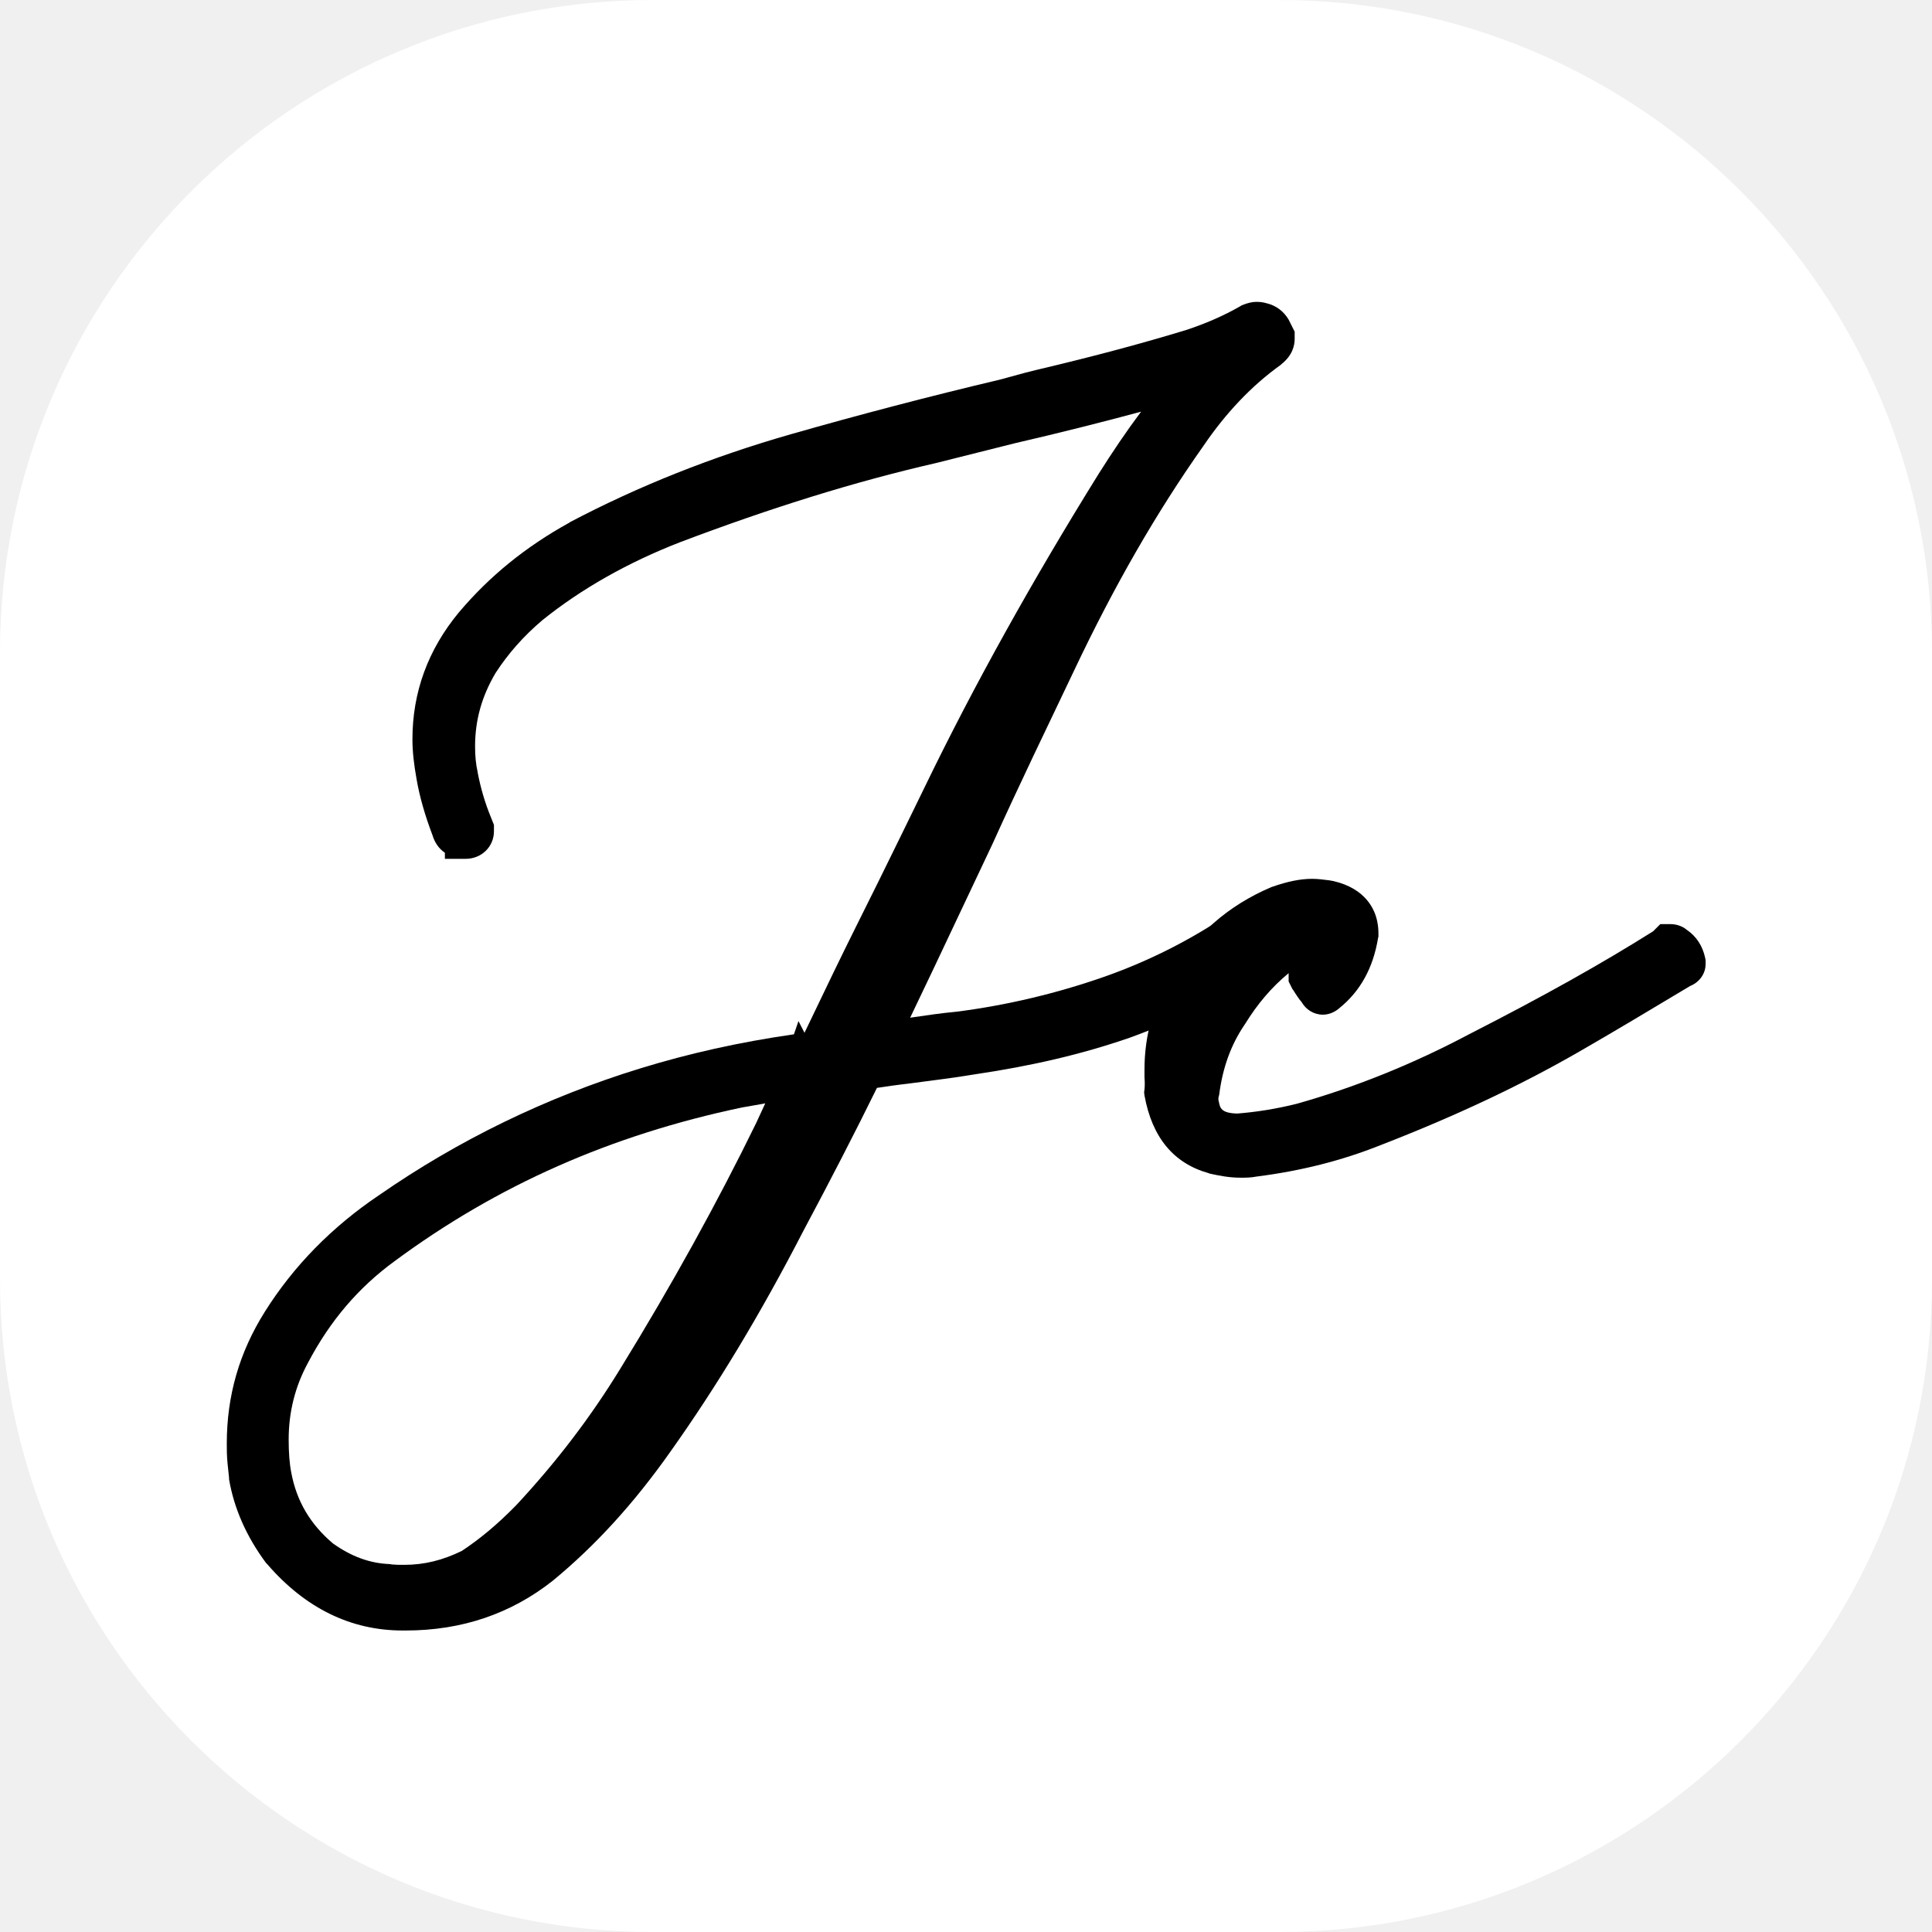
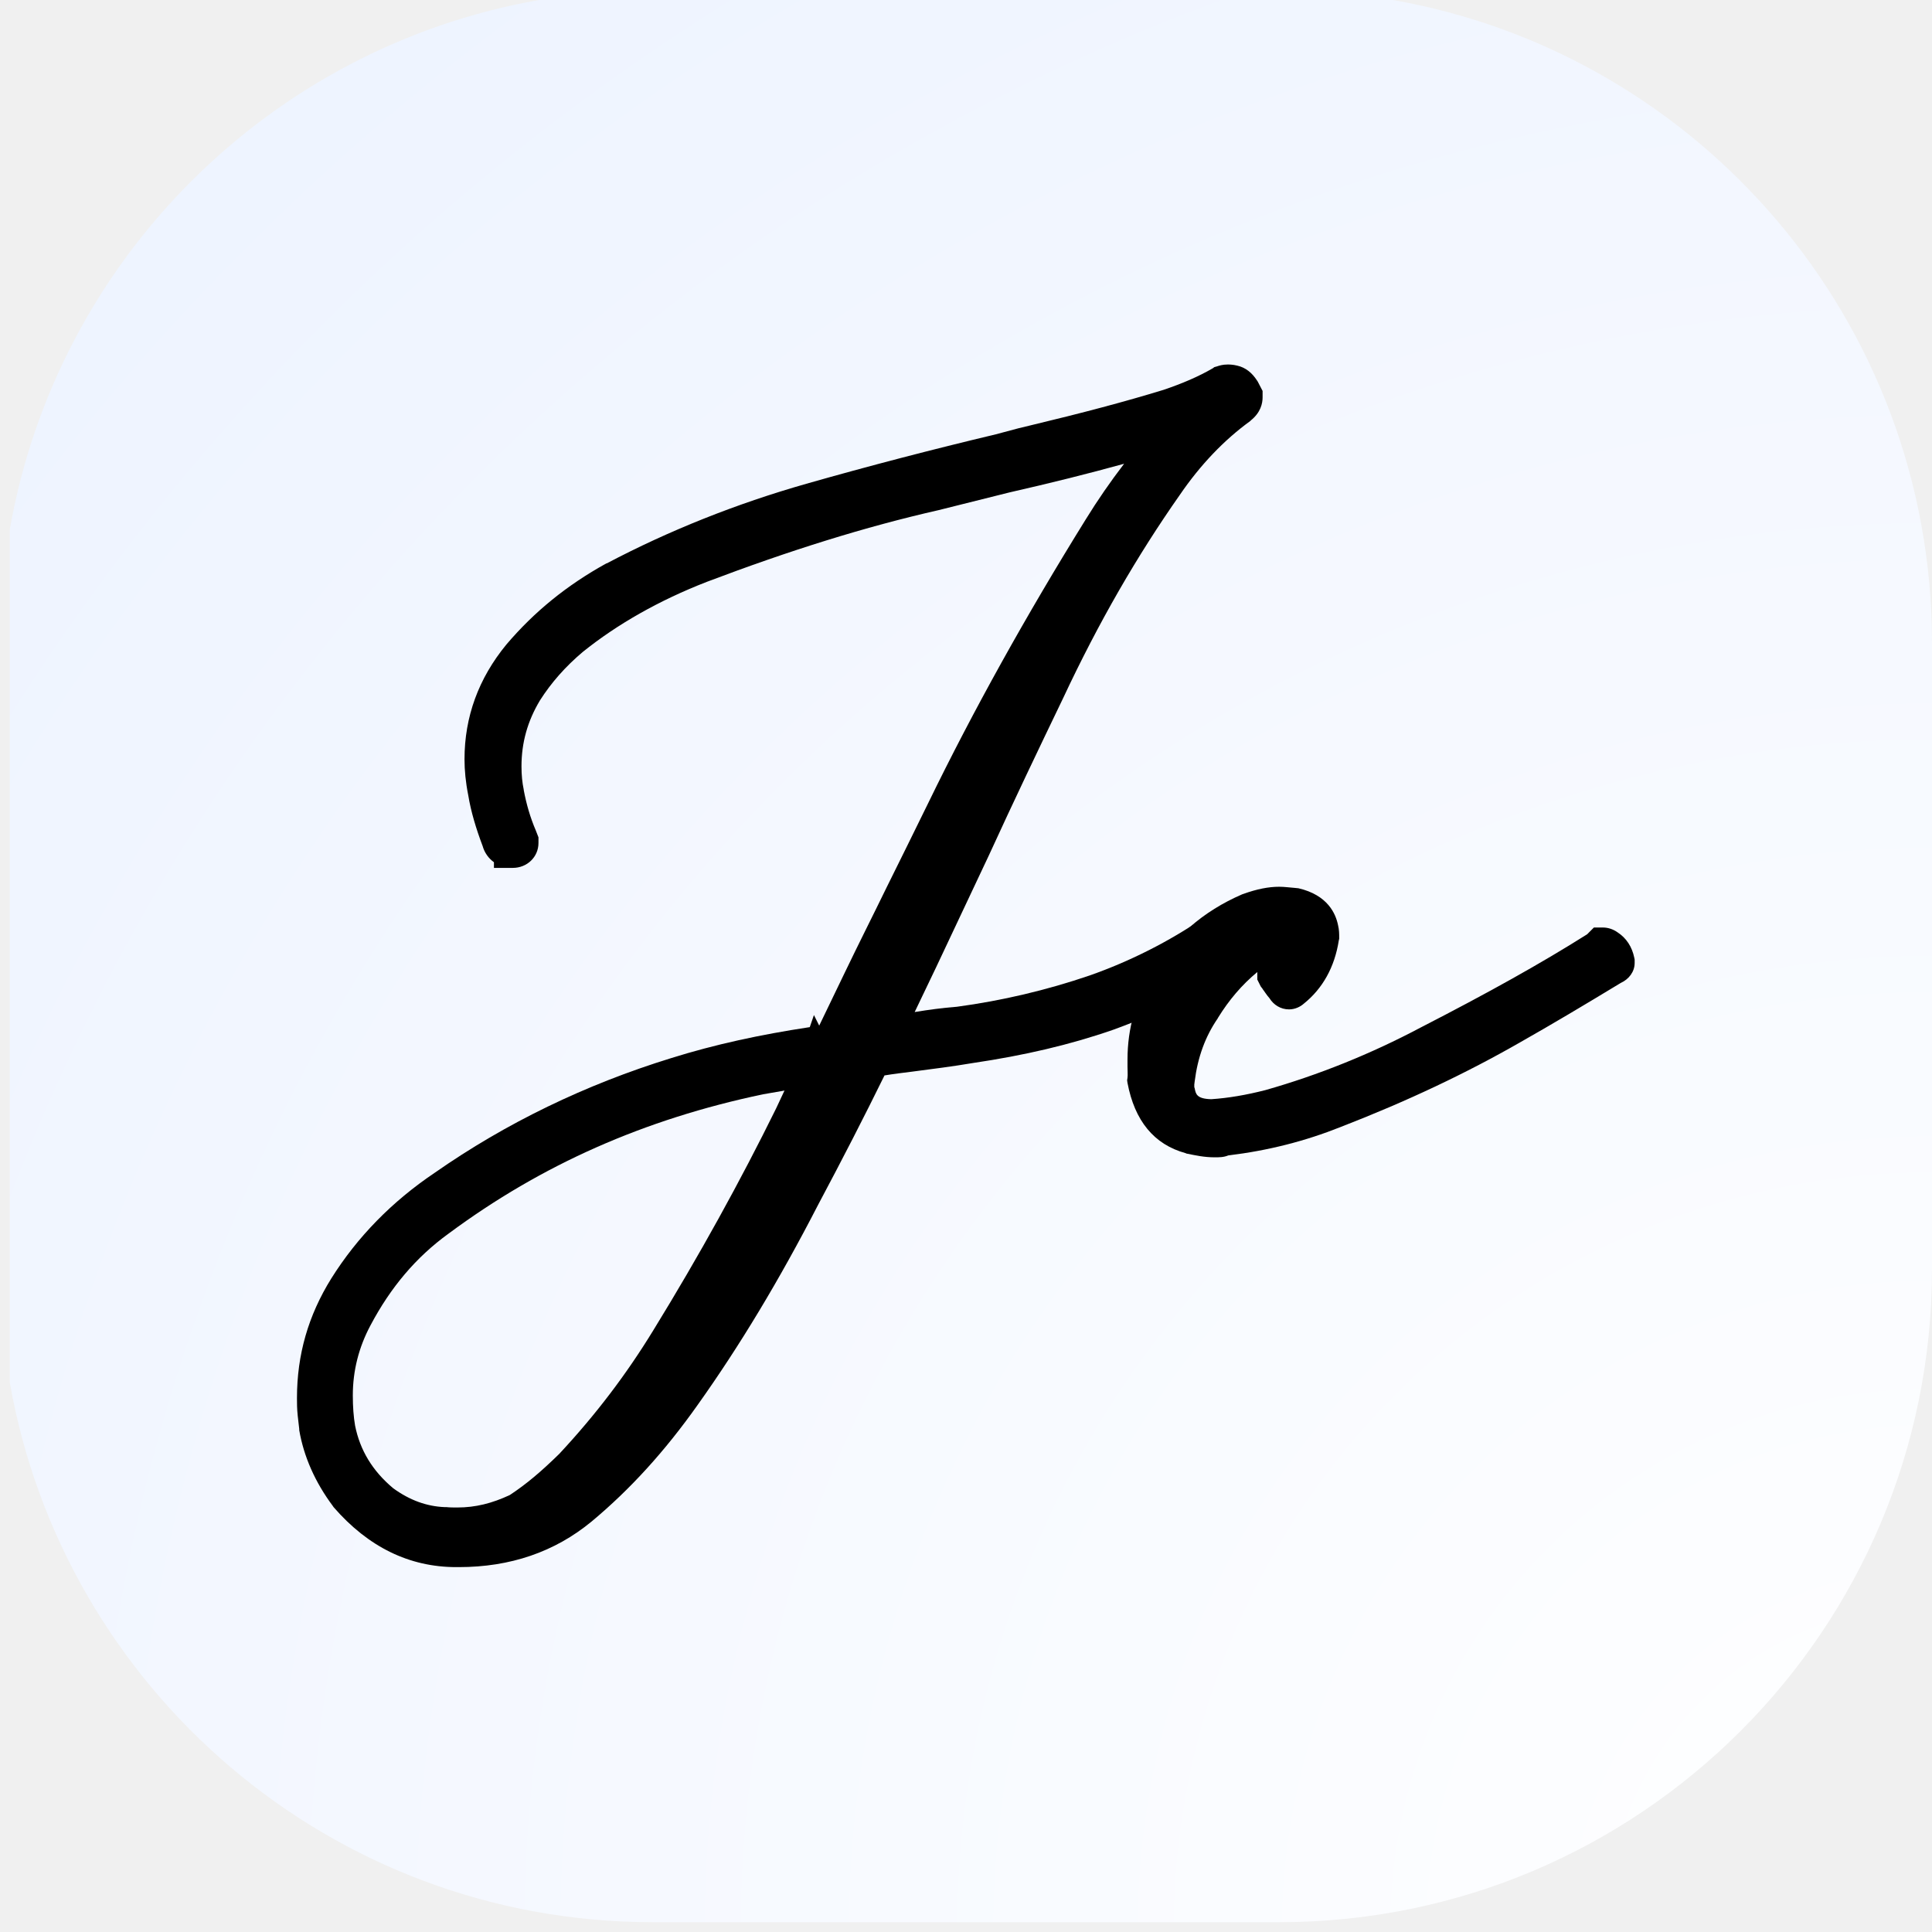
- <svg xmlns="http://www.w3.org/2000/svg" version="1.1" id="layer_1" x="0px" y="0px" viewBox="0 0 512 512" style="enable-background:new 0 0 512 512;" xml:space="preserve">
-   <style type="text/css">
- 	.st0{fill:#FFFFFF;}
- </style>
-   <path class="st0" d="M339,512H173C77.5,512,0,434.5,0,339V173C0,77.5,77.5,0,173,0H339c95.6,0,173,77.5,173,173V339  C512,434.5,434.5,512,339,512z" />
-   <g>
-     <g>
-       <path d="M238.7,275.5c5.2-0.8,10-1.6,15.3-2c13.8-1.8,27.3-5,40.1-9.4c12.4-4.4,24.1-10.2,34.9-17.7c0.6-0.6,1.4-0.8,2-0.8    c1,0,1.8,0.6,2.6,1.6c0.4,0.6,0.6,1,0.6,1.6v0.6c0,0.6-0.4,1.4-1.4,2c-10.6,7.6-22.7,13.6-35.5,18.3c-12.8,4.4-26.1,7.4-39.9,9.4    c-8.6,1.4-17.5,2.4-26.3,3.6c-0.6,0-1,0-1.6,0.2c-1,0.2-1.4,1-1.8,1.8c-6.4,13-13,25.9-19.9,38.7c-10.4,20.3-21.9,39.7-34.9,58    c-8.6,12.2-18.5,23.5-30.1,33.1c-9.8,8-21.7,12-35.3,12h-0.8c-12.2,0-22.7-5.2-31.7-15.7c-4.6-6.2-7.6-12.8-8.8-19.9l-0.4-3.8    c-0.2-1.8-0.2-3.2-0.2-4.6c0-12,3.2-22.5,9.2-32.1c7.4-11.8,17.1-21.5,28.7-29.3c20.5-14.2,43.1-25.3,67.8-32.9    c14.2-4.4,28.9-7.4,44.1-9.4c1.4-0.2,1.6-1,2-1.8l8-16.7c8-16.5,16.3-32.9,24.3-49.4c13.8-28.5,29.3-56,46-82.7    c6.2-10,13-19.3,20.9-28.1c0.2-0.2,0.4-0.4,0.4-1l-3.4,1c-2.4,0.8-5,1.6-7.4,2c-12.8,3.6-25.7,6.8-38.7,9.8l-20.7,5.2    c-23.7,5.4-46.6,12.8-68.6,21.3c-13.8,5.4-26.7,12.4-37.9,21.5c-5.2,4.4-9.8,9.4-13.6,15.5c-4.2,7-6.2,14.4-6.2,22.3    c0,2.6,0.2,5.2,0.8,8c0.8,4.2,2,8.4,3.8,12.8l0.4,1v0.6c0,1-0.8,1.8-2,1.8c0-0.2-0.4-0.2-0.8-0.2c-1.4,0-2.4-0.8-2.8-2.4    c-1.8-4.6-3.2-9.4-4-14c-0.6-3.2-1-6.4-1-9.6c0-11,3.6-21.1,11-30.1c7.8-9.2,16.9-16.5,27.7-22.5c17.9-9.4,36.9-17.1,57.4-22.9    c18.3-5.2,36.7-10,55.4-14.4l6.6-1.8l3.2-0.8c13.4-3.2,26.7-6.6,39.7-10.6c5.4-1.8,10.6-4,15.5-6.8c0.6-0.2,1-0.4,1.6-0.4    c0.4,0,0.8,0,1.4,0.2c1,0.2,1.8,0.8,2.4,1.8l0.8,1.6v0.6c0,0.8-0.4,1.6-1.4,2.4c-8.6,6.2-15.9,14-21.9,22.9    c-13.4,19.1-24.7,39.1-34.7,60.4c-7.4,15.5-14.6,30.5-21.7,46L242.4,254l-6.4,13.4l-3.2,6.6l-0.6,1c-0.2,0.2-0.2,0.6-0.4,1    C233.9,275.9,236.1,275.5,238.7,275.5L238.7,275.5z M212.1,285.3h-1l-4,0.8c-3.8,0.6-7.6,1.4-11.4,2    c-35.5,7.4-66.6,21.3-94.3,41.7c-10.4,7.6-18.5,17.3-24.5,28.7c-3.8,7-5.8,14.8-5.8,23.1c0,3.2,0.2,6.6,0.8,9.8    c1.6,8.6,5.8,15.9,13,21.9c5.8,4.2,11.8,6.4,18.3,6.6c1.4,0.2,2.6,0.2,4,0.2c6.6,0,12.4-1.6,18.1-4.4c5.8-3.8,10.6-8,15.7-13    c10.6-11.4,20.1-23.7,28.3-37.1c13-21.3,25.3-43.1,36.3-65.6l4.6-10c1-1.6,1.8-3.2,2.4-5C212.7,285.3,212.3,285.3,212.1,285.3    L212.1,285.3z" />
-       <path d="M107.5,432.1h-0.8c-13.7,0-25.8-5.9-35.9-17.6l-0.3-0.3c-5.2-7-8.5-14.5-9.8-22.2l0-0.4l-0.4-3.8    c-0.2-2.1-0.2-3.7-0.2-5.2c0-12.7,3.3-24.2,10.1-35c7.6-12.1,17.8-22.5,30.3-30.9c20.9-14.5,44.2-25.9,69.3-33.6    c12.7-3.9,26-6.9,40.6-9l1.2-3.5l1.6,3.1c0,0,0,0,0,0l7.5-15.6c4-8.3,8.2-16.6,12.2-24.7c4-8.1,8.1-16.5,12.1-24.7    c13.2-27.3,28.8-55.2,46.2-83.2c3.6-5.7,7.3-11.2,11.2-16.4c-10.4,2.8-21.5,5.6-33.6,8.4l-20.7,5.2c-21.4,4.9-43.6,11.8-67.9,21    c-13.9,5.4-26.2,12.4-36.4,20.6c-5.1,4.3-9.2,9-12.5,14.1c-3.6,6.1-5.4,12.4-5.4,19.4c0,2.5,0.2,4.7,0.7,6.9l0,0.1    c0.8,4.1,1.9,7.9,3.5,11.8l0.8,2v1.7c0,4.1-3.3,7.3-7.5,7.3h-5.5V226c-1.6-1.1-2.7-2.7-3.3-4.7c-1.9-5-3.4-10.1-4.2-14.8    c-0.7-3.9-1.1-7.3-1.1-10.6c0-12.4,4.1-23.7,12.3-33.6c8.1-9.6,17.7-17.4,29.3-23.8l0.1-0.1c18.2-9.6,37.9-17.4,58.5-23.3    c18.2-5.2,36.9-10.1,55.5-14.5l6.6-1.8l3.2-0.8c15.7-3.7,28.2-7.1,39.4-10.5c5.5-1.8,10.2-3.9,14.4-6.3l0.5-0.3l0.8-0.3    c0.6-0.2,1.7-0.6,3.1-0.6c0.5,0,1.5,0,2.8,0.4c2.4,0.6,4.4,2.1,5.7,4.3l0.2,0.4l1.4,2.8v1.9c0,1.8-0.6,4.4-3.5,6.7l-0.2,0.2    c-7.7,5.5-14.6,12.8-20.5,21.5c-12.5,17.7-23.7,37.2-34.3,59.6c-7.1,14.9-14.5,30.2-21.6,45.9l-15.5,32.8l-6.3,13.2    c4.1-0.6,8.1-1.2,12.4-1.6c13.2-1.7,26.3-4.8,38.9-9.2c12-4.2,23.2-9.9,33.3-16.8c1.5-1.3,3.4-2,5.4-2c2.6,0,5,1.2,6.9,3.7    l0.3,0.4c0.8,1.1,1.5,2.6,1.5,4.7v0.6c0,2.6-1.4,5-3.8,6.6c-10.6,7.6-22.9,13.9-36.7,18.9c-12.7,4.4-26.1,7.5-41,9.7    c-5.9,1-12,1.7-17.9,2.5c-2.7,0.3-5.4,0.7-8.1,1.1c-5.9,12-12.3,24.4-19.5,37.9c-11.4,22.1-23,41.3-35.3,58.6    c-9.6,13.6-19.8,24.8-31.1,34.1C135.5,427.6,122.5,432.1,107.5,432.1z M88.2,409c4.9,3.5,9.8,5.3,15.1,5.5l0.6,0.1    c1,0.1,1.9,0.1,3.2,0.1c5.3,0,10.2-1.2,15.3-3.7c4.8-3.2,9.2-6.8,14.4-12.1c10.7-11.5,19.7-23.3,27.6-36.2    c13.6-22.1,25.7-44,36-65.1l2.4-5.2c-0.2,0-0.4,0.1-0.5,0.1c-1.9,0.3-3.8,0.7-5.7,1c-34.7,7.3-64.8,20.6-92,40.7    c-9.6,7-17.1,15.8-22.9,26.8c-3.5,6.4-5.2,13.2-5.2,20.5c0,3.3,0.2,6.3,0.7,8.8C78.6,397.8,82.2,403.9,88.2,409z M214.9,292.5    l-4.5,9.9c-10.5,21.4-22.8,43.7-36.6,66.1c-6.5,10.6-13.7,20.5-22,30.1c5.8-6,11.3-12.8,16.6-20.3c12.1-16.9,23.3-35.6,34.5-57.3    c7.3-13.8,13.8-26.4,19.8-38.5l-0.3,0l4.3-8.5c0.1-0.5,0.4-1.2,0.9-1.9l0.3-0.6l3.1-6.4l6.4-13.4l15.4-32.7    c3.6-7.9,7.3-15.7,10.9-23.5c-3.1,6-6.1,12-9,18c-4,8.3-8.2,16.6-12.2,24.7c-4,8.1-8.1,16.4-12.1,24.6l-8.1,16.9    c-0.4,0.9-1.5,3.2-4.4,4.2c0.3,1.4,0,2.9-0.7,4.1c0,0,0,0,0,0.1C216.5,289.6,215.8,291,214.9,292.5z M212.1,284.9v0.2l0,0    L212.1,284.9C212.1,284.9,212.1,284.9,212.1,284.9z M322.5,96.1v0.3c0.1-0.1,0.3-0.3,0.4-0.4C322.8,96,322.6,96,322.5,96.1z" />
-     </g>
-     <g>
-       <path d="M308.8,283.5c0-8,2-15.5,6.4-22.3c5.4-9.6,13.4-16.7,23.9-21.1c2.8-1,5.8-1.8,8.6-1.8c1.4,0,2.8,0.2,4.4,0.4    c4.4,1,6.8,3.2,7.4,6.6c0.2,0.8,0.2,1.6,0.2,2.4c-1,6.2-3.6,11.4-8.4,15.3c-0.2,0.2-0.6,0.4-0.8,0.4c-0.4,0-0.8-0.2-1-0.8l-0.8-1    c-0.6-0.8-1-1.6-1.6-2.4l-0.2-0.4v-0.4c0-0.2,0-0.4,0.2-0.6l1-0.8l1-0.8c1.8-2.4,3.2-5.2,4.2-8.4c0.2-0.2,0.2-0.2,0.2-0.4    c0.2-0.8,0.2-1.4,0.2-1.6l-0.6-0.8c-0.2-0.2-0.4-0.2-0.6-0.2h-0.2l-0.8,0.4l-0.6,0.4c-11.2,5.2-19.7,12.8-25.7,22.9    c-4.2,6.2-6.6,13-7.6,20.9l-0.2,1c0,1,0,1.8,0.2,2.6c1,5.2,4.4,7.6,10.4,7.6c5.8-0.4,11.4-1.4,17.1-2.8    c16.5-4.6,32.1-11,46.8-18.9c16.9-8.6,33.5-17.7,49.2-27.5l0.6-0.4l0.6-0.6h0.4c0.4,0,0.8,0.2,1,0.4c1.6,1,2.4,2.4,2.8,4.2v0.4    c0,0.2-0.2,0.6-0.8,0.8c-0.2,0-0.2,0-0.4,0.2c-9.6,5.8-19.7,11.8-29.5,17.5c-16.5,9.4-33.9,17.5-52,24.5c-10,4-20.5,6.6-31.7,8    c-1,0.2-2,0.2-3.2,0.2c-2.4,0-4.4-0.4-7-1c-7.2-2-11.4-7.4-13-16.3C309,287.5,308.8,285.3,308.8,283.5L308.8,283.5z" />
-       <path d="M328.8,312.1c-3.1,0-5.5-0.5-8.3-1.1l-0.2-0.1c-9.3-2.6-15-9.5-17-20.6l-0.1-0.8l0.1-0.8c0.1-0.8,0.1-2,0-3.2    c0-0.7,0-1.4,0-2c0-9.2,2.4-17.7,7.2-25.1c6-10.6,14.9-18.4,26.4-23.3l0.3-0.1c4-1.4,7.4-2.1,10.5-2.1c1.6,0,3,0.2,4.6,0.4    l1.1,0.2c8.6,2,11,7.6,11.6,10.8c0.3,1.4,0.3,2.6,0.3,3.5v0.4l-0.1,0.4c-1.3,7.9-4.7,14.1-10.3,18.6c-1,0.9-2.6,1.7-4.3,1.7    c-2.4,0-4.5-1.3-5.7-3.4l-0.5-0.6c-0.4-0.6-0.8-1.1-1.1-1.6c-0.2-0.3-0.3-0.5-0.5-0.8l-0.3-0.4l-1-2v-1.7c0-0.2,0-0.4,0-0.5    c-4.5,3.7-8.3,8.2-11.5,13.4l-0.2,0.3c-3.6,5.3-5.8,11.4-6.7,18.5l-0.2,0.8c0,0.3,0,0.6,0,0.7l0.1,0.3c0.3,1.7,0.6,3.1,4.9,3.2    c5-0.4,10.2-1.2,15.8-2.6c15.6-4.4,30.9-10.6,45.6-18.4c19.8-10.1,35.3-18.8,48.8-27.3l0.1-0.1l1.8-1.8h2.7c1.5,0,3.1,0.5,4.3,1.5    c2.5,1.7,4.2,4.2,4.9,7.5l0.1,0.6v1c0,2.5-1.6,4.8-4.1,5.8c-11,6.6-20.2,12.1-29.4,17.4c-15.8,9.1-33.1,17.2-52.7,24.8    c-10.3,4.1-21,6.8-32.8,8.3C331.5,312.1,330.1,312.1,328.8,312.1z M337.9,246.7c-7.7,4-13.8,9.7-17.9,17.2l-0.2,0.3    c-2.6,4-4.3,8.3-5,12.9c1.4-4.2,3.4-8,5.8-11.7C325.1,258,330.9,251.7,337.9,246.7z" />
-     </g>
-   </g>
+ <svg xmlns="http://www.w3.org/2000/svg" xml:space="preserve" style="enable-background:new 0 0 512 512" viewBox="0 0 512 512">
+   <radialGradient id="a" cx="514.075" cy=".189" r="688.363" gradientTransform="rotate(90 257.307 254.693)" gradientUnits="userSpaceOnUse">
+     <stop offset="0" style="stop-color:#fff" />
+     <stop offset="1" style="stop-color:#edf3ff" />
+   </radialGradient>
+   <path d="M512 336.3V170.4C512 85.1 450.3 14.2 369.1 0H142.9C71.5 12.5 15.1 68.9 2.6 140.3v226.1c14.3 81.3 85.1 143 170.4 143h166c95.5 0 173-77.5 173-173.1z" style="fill:url(#a)" />
+   <path d="M240.4 273.6c4.7-.7 9.1-1.5 13.8-1.8 12.5-1.6 24.7-4.5 36.3-8.5 11.3-4 21.8-9.3 31.6-16 .5-.5 1.3-.7 1.8-.7.9 0 1.6.5 2.4 1.5.4.5.5.9.5 1.5v.5c0 .5-.4 1.3-1.3 1.8-9.6 6.9-20.5 12.3-32.1 16.5-11.6 4-23.6 6.7-36.1 8.5-7.8 1.3-15.8 2.2-23.8 3.3-.5 0-.9 0-1.5.2-.9.2-1.3.9-1.6 1.6-5.8 11.8-11.8 23.4-18 35-9.4 18.3-19.8 36-31.6 52.5-7.8 11.1-16.7 21.2-27.2 30-8.9 7.3-19.6 10.9-32 10.9h-.7c-11.1 0-20.5-4.7-28.7-14.2-4.2-5.6-6.9-11.6-8-18l-.4-3.5c-.2-1.6-.2-2.9-.2-4.2 0-10.9 2.9-20.3 8.4-29.1 6.7-10.7 15.4-19.4 26-26.5 18.5-12.9 39-22.9 61.4-29.8 12.9-4 26.1-6.7 39.9-8.5 1.3-.2 1.5-.9 1.8-1.6l7.3-15.1c7.3-14.9 14.7-29.8 22-44.7 12.5-25.8 26.5-50.7 41.6-74.8 5.6-9.1 11.8-17.4 18.9-25.4.2-.2.4-.4.4-.9l-3.1.9c-2.2.7-4.5 1.5-6.7 1.8-11.6 3.3-23.2 6.2-35 8.9l-18.7 4.7c-21.4 4.9-42.1 11.6-62.1 19.2-12.5 4.9-24.2 11.3-34.3 19.4-4.7 4-8.9 8.5-12.3 14-3.8 6.4-5.6 13.1-5.6 20.2 0 2.4.2 4.7.7 7.3.7 3.8 1.8 7.6 3.5 11.6l.4.9v.5c0 .9-.7 1.6-1.8 1.6 0-.2-.4-.2-.7-.2-1.3 0-2.2-.7-2.5-2.2-1.6-4.2-2.9-8.5-3.6-12.7-.5-2.9-.9-5.8-.9-8.7 0-10 3.3-19.1 10-27.2 7.1-8.4 15.3-14.9 25.1-20.3 16.2-8.5 33.4-15.4 51.9-20.7 16.5-4.7 33.2-9.1 50.1-13.1l6-1.6 2.9-.7c12.2-2.9 24.2-6 36-9.6 4.9-1.6 9.6-3.6 14-6.2.5-.2.9-.4 1.5-.4.4 0 .7 0 1.3.2.9.2 1.6.7 2.2 1.6l.7 1.5v.5c0 .7-.4 1.5-1.3 2.2-7.8 5.6-14.3 12.7-19.8 20.7-12.2 17.3-22.3 35.4-31.4 54.7-6.7 14-13.3 27.6-19.6 41.6l-14 29.6-5.8 12.2-2.9 6-.5.9c-.2.2-.2.5-.4.9 1.4-.1 3.4-.5 5.8-.5zm-24.2 8.9h-.9l-3.6.7c-3.5.5-6.9 1.3-10.4 1.8-32.1 6.7-60.3 19.2-85.3 37.8-9.4 6.9-16.7 15.6-22.2 26-3.5 6.4-5.3 13.4-5.3 20.9 0 2.9.2 6 .7 8.9 1.5 7.8 5.3 14.3 11.8 19.8 5.3 3.8 10.7 5.8 16.5 6 1.3.2 2.4.2 3.6.2 6 0 11.3-1.5 16.3-4 5.3-3.5 9.6-7.3 14.2-11.8 9.6-10.4 18.2-21.4 25.6-33.6 11.8-19.2 22.9-39 32.9-59.4l4.2-9.1c.9-1.5 1.6-2.9 2.2-4.5.3.3-.1.3-.3.3z" />
+   <path d="M121.6 415.3h-.7c-12.4 0-23.3-5.3-32.5-15.9l-.2-.3c-4.7-6.3-7.7-13.1-8.9-20.1v-.3l-.4-3.5c-.2-1.9-.2-3.4-.2-4.7 0-11.5 3-21.9 9.1-31.7 6.9-11 16.1-20.4 27.4-28 18.9-13.2 40-23.4 62.7-30.4 11.5-3.6 23.5-6.2 36.7-8.2l1.1-3.2 1.4 2.8 6.8-14.1c3.6-7.5 7.4-15 11-22.4 3.6-7.3 7.4-14.9 11-22.3 12-24.7 26.1-50 41.8-75.3 3.2-5.2 6.6-10.1 10.2-14.8-9.4 2.6-19.4 5.1-30.4 7.6l-18.8 4.7c-19.4 4.4-39.5 10.7-61.4 19-12.6 4.9-23.7 11.2-32.9 18.6-4.6 3.9-8.3 8.1-11.3 12.8-3.3 5.5-4.9 11.2-4.9 17.5 0 2.3.2 4.3.6 6.2v.1c.7 3.7 1.7 7.2 3.2 10.7l.7 1.8v1.5c0 3.7-3 6.6-6.8 6.6h-5v-1.5c-1.4-1-2.5-2.5-3-4.3-1.7-4.5-3.1-9.1-3.8-13.4-.7-3.5-1-6.7-1-9.6 0-11.2 3.7-21.4 11.1-30.4 7.4-8.7 16-15.7 26.5-21.5h.1c16.5-8.7 34.3-15.8 52.9-21.1 16.5-4.7 33.4-9.1 50.2-13.1l6-1.6 2.9-.7c14.2-3.4 25.5-6.4 35.6-9.5 5-1.7 9.2-3.5 13-5.7l.4-.3.7-.2c.6-.2 1.5-.5 2.8-.5.5 0 1.4 0 2.6.3 2.2.5 3.9 1.9 5.2 3.9l.2.3 1.3 2.5v1.7c0 1.6-.5 4-3.1 6.1l-.2.2c-6.9 5-13.2 11.6-18.6 19.5-11.3 16.1-21.5 33.7-31 54-6.5 13.5-13.1 27.3-19.6 41.5l-14 29.7-5.7 11.9c3.7-.6 7.3-1.1 11.2-1.4 11.9-1.6 23.8-4.4 35.2-8.3 10.8-3.8 21-9 30.1-15.2 1.3-1.1 3.1-1.8 4.9-1.8 2.4 0 4.5 1.1 6.2 3.3l.3.3c.7 1 1.4 2.3 1.4 4.2v.5c0 2.4-1.3 4.6-3.5 6-9.6 6.8-20.7 12.6-33.2 17.1-11.5 4-23.6 6.8-37.1 8.8-5.3.9-10.8 1.6-16.2 2.3-2.4.3-4.9.6-7.3 1-5.3 10.8-11.1 22.1-17.6 34.3-10.3 20-20.8 37.4-31.9 53-8.7 12.3-17.9 22.4-28.1 30.9-9.8 8.1-21.6 12.1-35.2 12.1zm-17.4-20.9c4.4 3.2 8.9 4.8 13.6 5h.5c.9.1 1.8.1 2.9.1 4.8 0 9.2-1.1 13.9-3.3 4.4-2.9 8.3-6.2 13.1-10.9 9.7-10.4 17.8-21.1 24.9-32.7 12.3-20 23.2-39.8 32.6-58.9l2.2-4.7c-.2 0-.3.1-.5.1-1.7.3-3.4.6-5.2.9-31.4 6.6-58.6 18.6-83.3 36.9-8.7 6.3-15.4 14.3-20.7 24.3-3.1 5.8-4.7 12-4.7 18.6 0 3 .2 5.7.6 8 1.3 6.5 4.6 12 10.1 16.6zM218.8 289l-4.1 8.9c-9.5 19.4-20.7 39.5-33.1 59.8-5.9 9.6-12.4 18.6-19.9 27.3 5.2-5.5 10.2-11.6 15-18.4 10.9-15.3 21.1-32.2 31.2-51.9 6.6-12.5 12.5-23.8 17.9-34.8h-.3l3.9-7.7c.1-.4.3-1 .8-1.7l.3-.5 2.8-5.8 5.8-12.1 14-29.6c3.3-7.2 6.6-14.2 9.9-21.2-2.8 5.5-5.5 10.9-8.2 16.3-3.6 7.5-7.4 15-11 22.4-3.6 7.3-7.3 14.9-11 22.3l-7.4 15.3c-.4.8-1.4 2.9-4 3.8.3 1.3 0 2.6-.7 3.8v.1c-.4 1.1-1.1 2.4-1.9 3.7zm-2.6-6.8v.2-.2zm100-170.9v.2l.4-.4c-.2.1-.3.1-.4.2z" />
+   <path d="M303.8 280.9c0-7.3 1.8-14 5.8-20.2 4.9-8.7 12.2-15.1 21.6-19.1 2.5-.9 5.3-1.6 7.8-1.6 1.3 0 2.5.2 4 .4 4 .9 6.2 2.9 6.7 6 .2.7.2 1.5.2 2.2-.9 5.6-3.3 10.4-7.6 13.8-.2.2-.5.4-.7.4-.4 0-.7-.2-.9-.7l-.7-.9c-.5-.7-.9-1.5-1.5-2.2l-.2-.4v-.4c0-.2 0-.4.2-.5l.9-.7.9-.7c1.6-2.2 2.9-4.7 3.8-7.6.2-.2.2-.2.2-.4.2-.7.2-1.3.2-1.5l-.5-.7c-.2-.2-.4-.2-.5-.2h-.2l-.7.4-.5.4c-10.2 4.7-17.8 11.6-23.2 20.7-3.8 5.6-6 11.8-6.9 18.9l-.2.9c0 .9 0 1.6.2 2.4.9 4.7 4 6.9 9.4 6.9 5.3-.4 10.4-1.3 15.4-2.5 14.9-4.2 29.1-10 42.3-17.1 15.3-7.8 30.3-16 44.5-24.9l.5-.4.5-.5h.4c.4 0 .7.2.9.4 1.5.9 2.2 2.2 2.5 3.8v.4c0 .2-.2.5-.7.7-.2 0-.2 0-.4.2-8.7 5.3-17.8 10.7-26.7 15.8-14.9 8.5-30.7 15.8-47 22.2-9.1 3.6-18.5 6-28.7 7.3-.9.2-1.8.2-2.9.2-2.2 0-4-.4-6.4-.9-6.5-1.8-10.4-6.7-11.8-14.7.1-2 0-4 0-5.6z" />
+   <path d="M321.9 306.7c-2.8 0-5-.5-7.5-1l-.2-.1c-8.4-2.3-13.5-8.6-15.4-18.6l-.1-.7.1-.7c.1-.7 0-1.8 0-2.9v-1.9c0-8.3 2.2-16 6.5-22.7 5.4-9.6 13.5-16.6 23.9-21.1l.3-.1c3.6-1.3 6.7-1.9 9.5-1.9 1.4 0 2.7.2 4.1.3l1 .1c7.8 1.8 9.9 6.8 10.5 9.8.3 1.2.3 2.4.3 3.2v.4l-.1.4c-1.1 7.1-4.3 12.8-9.3 16.8-.9.8-2.3 1.5-3.9 1.5-2.2 0-4.1-1.2-5.2-3l-.5-.6c-.4-.5-.7-1-1-1.4-.2-.2-.3-.5-.5-.7l-.3-.4-.9-1.8v-2c-4.1 3.4-7.5 7.4-10.4 12.1l-.1.2c-3.3 4.8-5.3 10.3-6.1 16.7l-.1.8v.7l.1.3c.3 1.5.5 2.8 4.4 2.9 4.5-.3 9.2-1.1 14.3-2.4 14.1-4 28-9.6 41.2-16.6 17.9-9.2 31.9-17 44.1-24.7l.1-.1 1.7-1.7h2.4c1.4 0 2.8.5 3.9 1.3 2.3 1.5 3.8 3.8 4.4 6.7l.1.5v.9c0 2.3-1.5 4.3-3.7 5.3-9.9 6-18.3 11-26.6 15.7-14.3 8.2-29.9 15.6-47.7 22.5-9.3 3.7-19 6.2-29.7 7.5-1.2.5-2.4.5-3.6.5zm8.2-59.1c-7 3.6-12.5 8.8-16.2 15.5l-.2.3c-2.3 3.6-3.9 7.5-4.6 11.7 1.3-3.8 3-7.3 5.3-10.5 4.1-6.8 9.4-12.5 15.7-17z" />
</svg>
